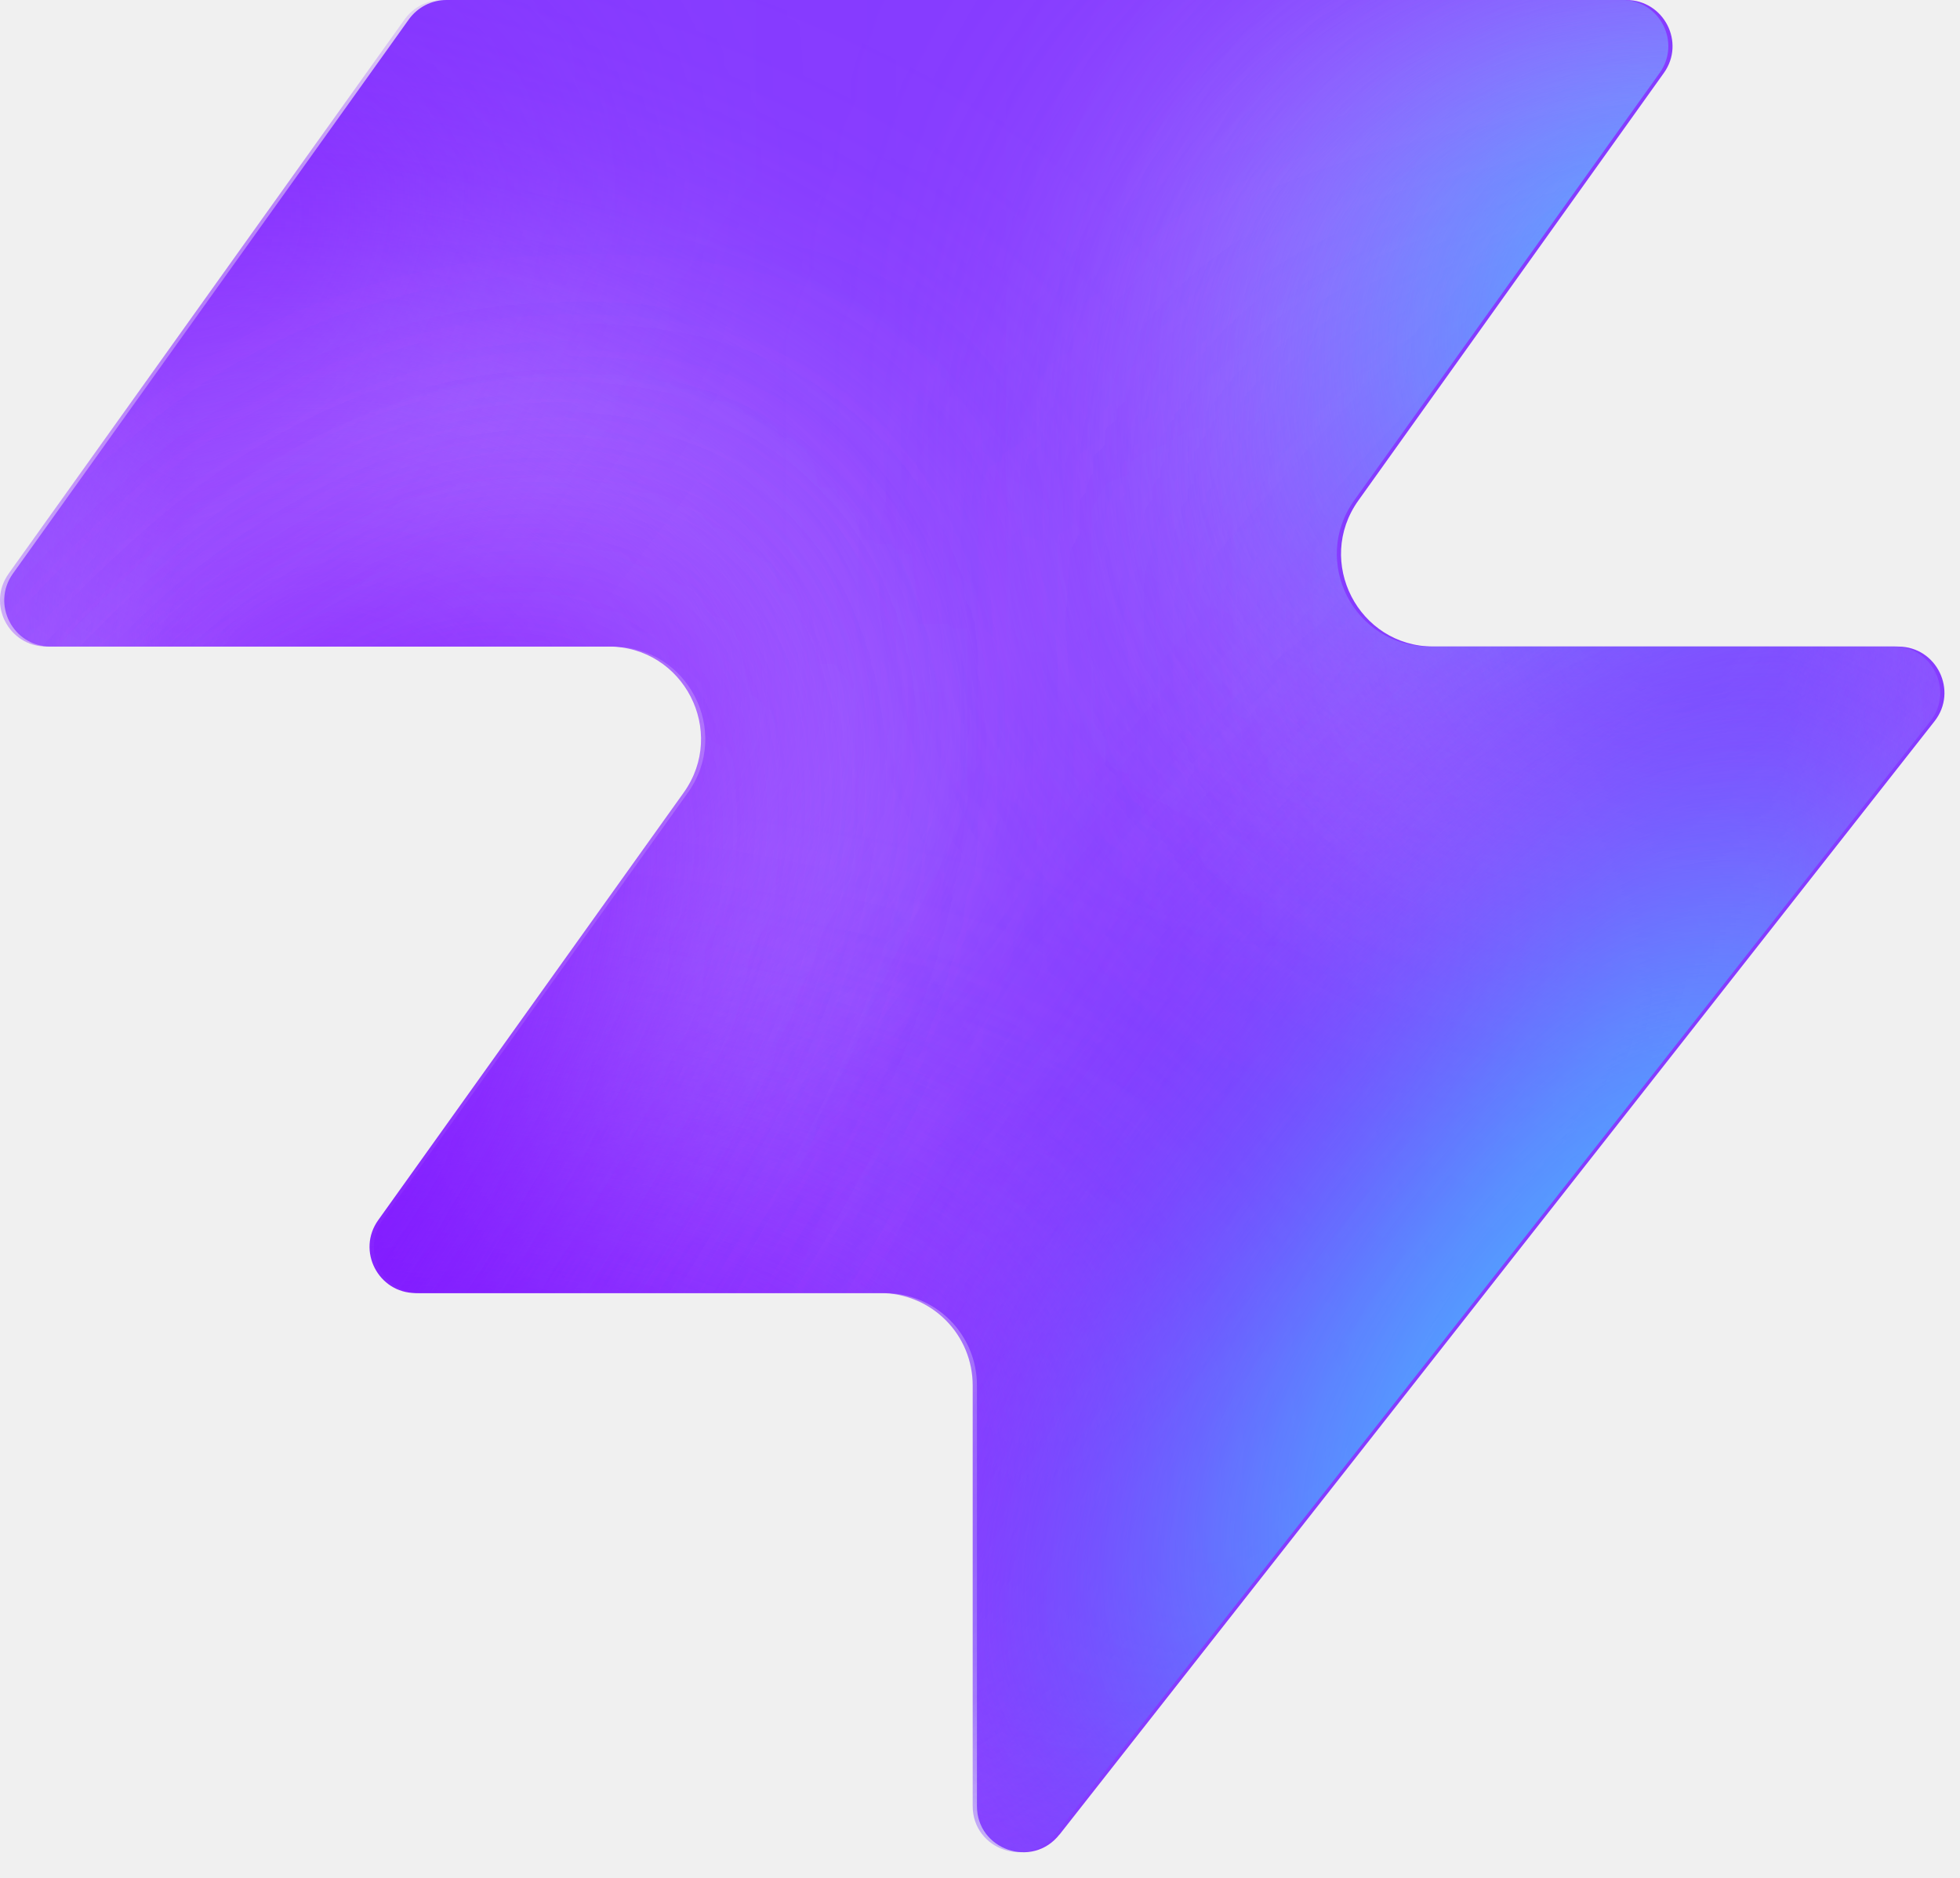
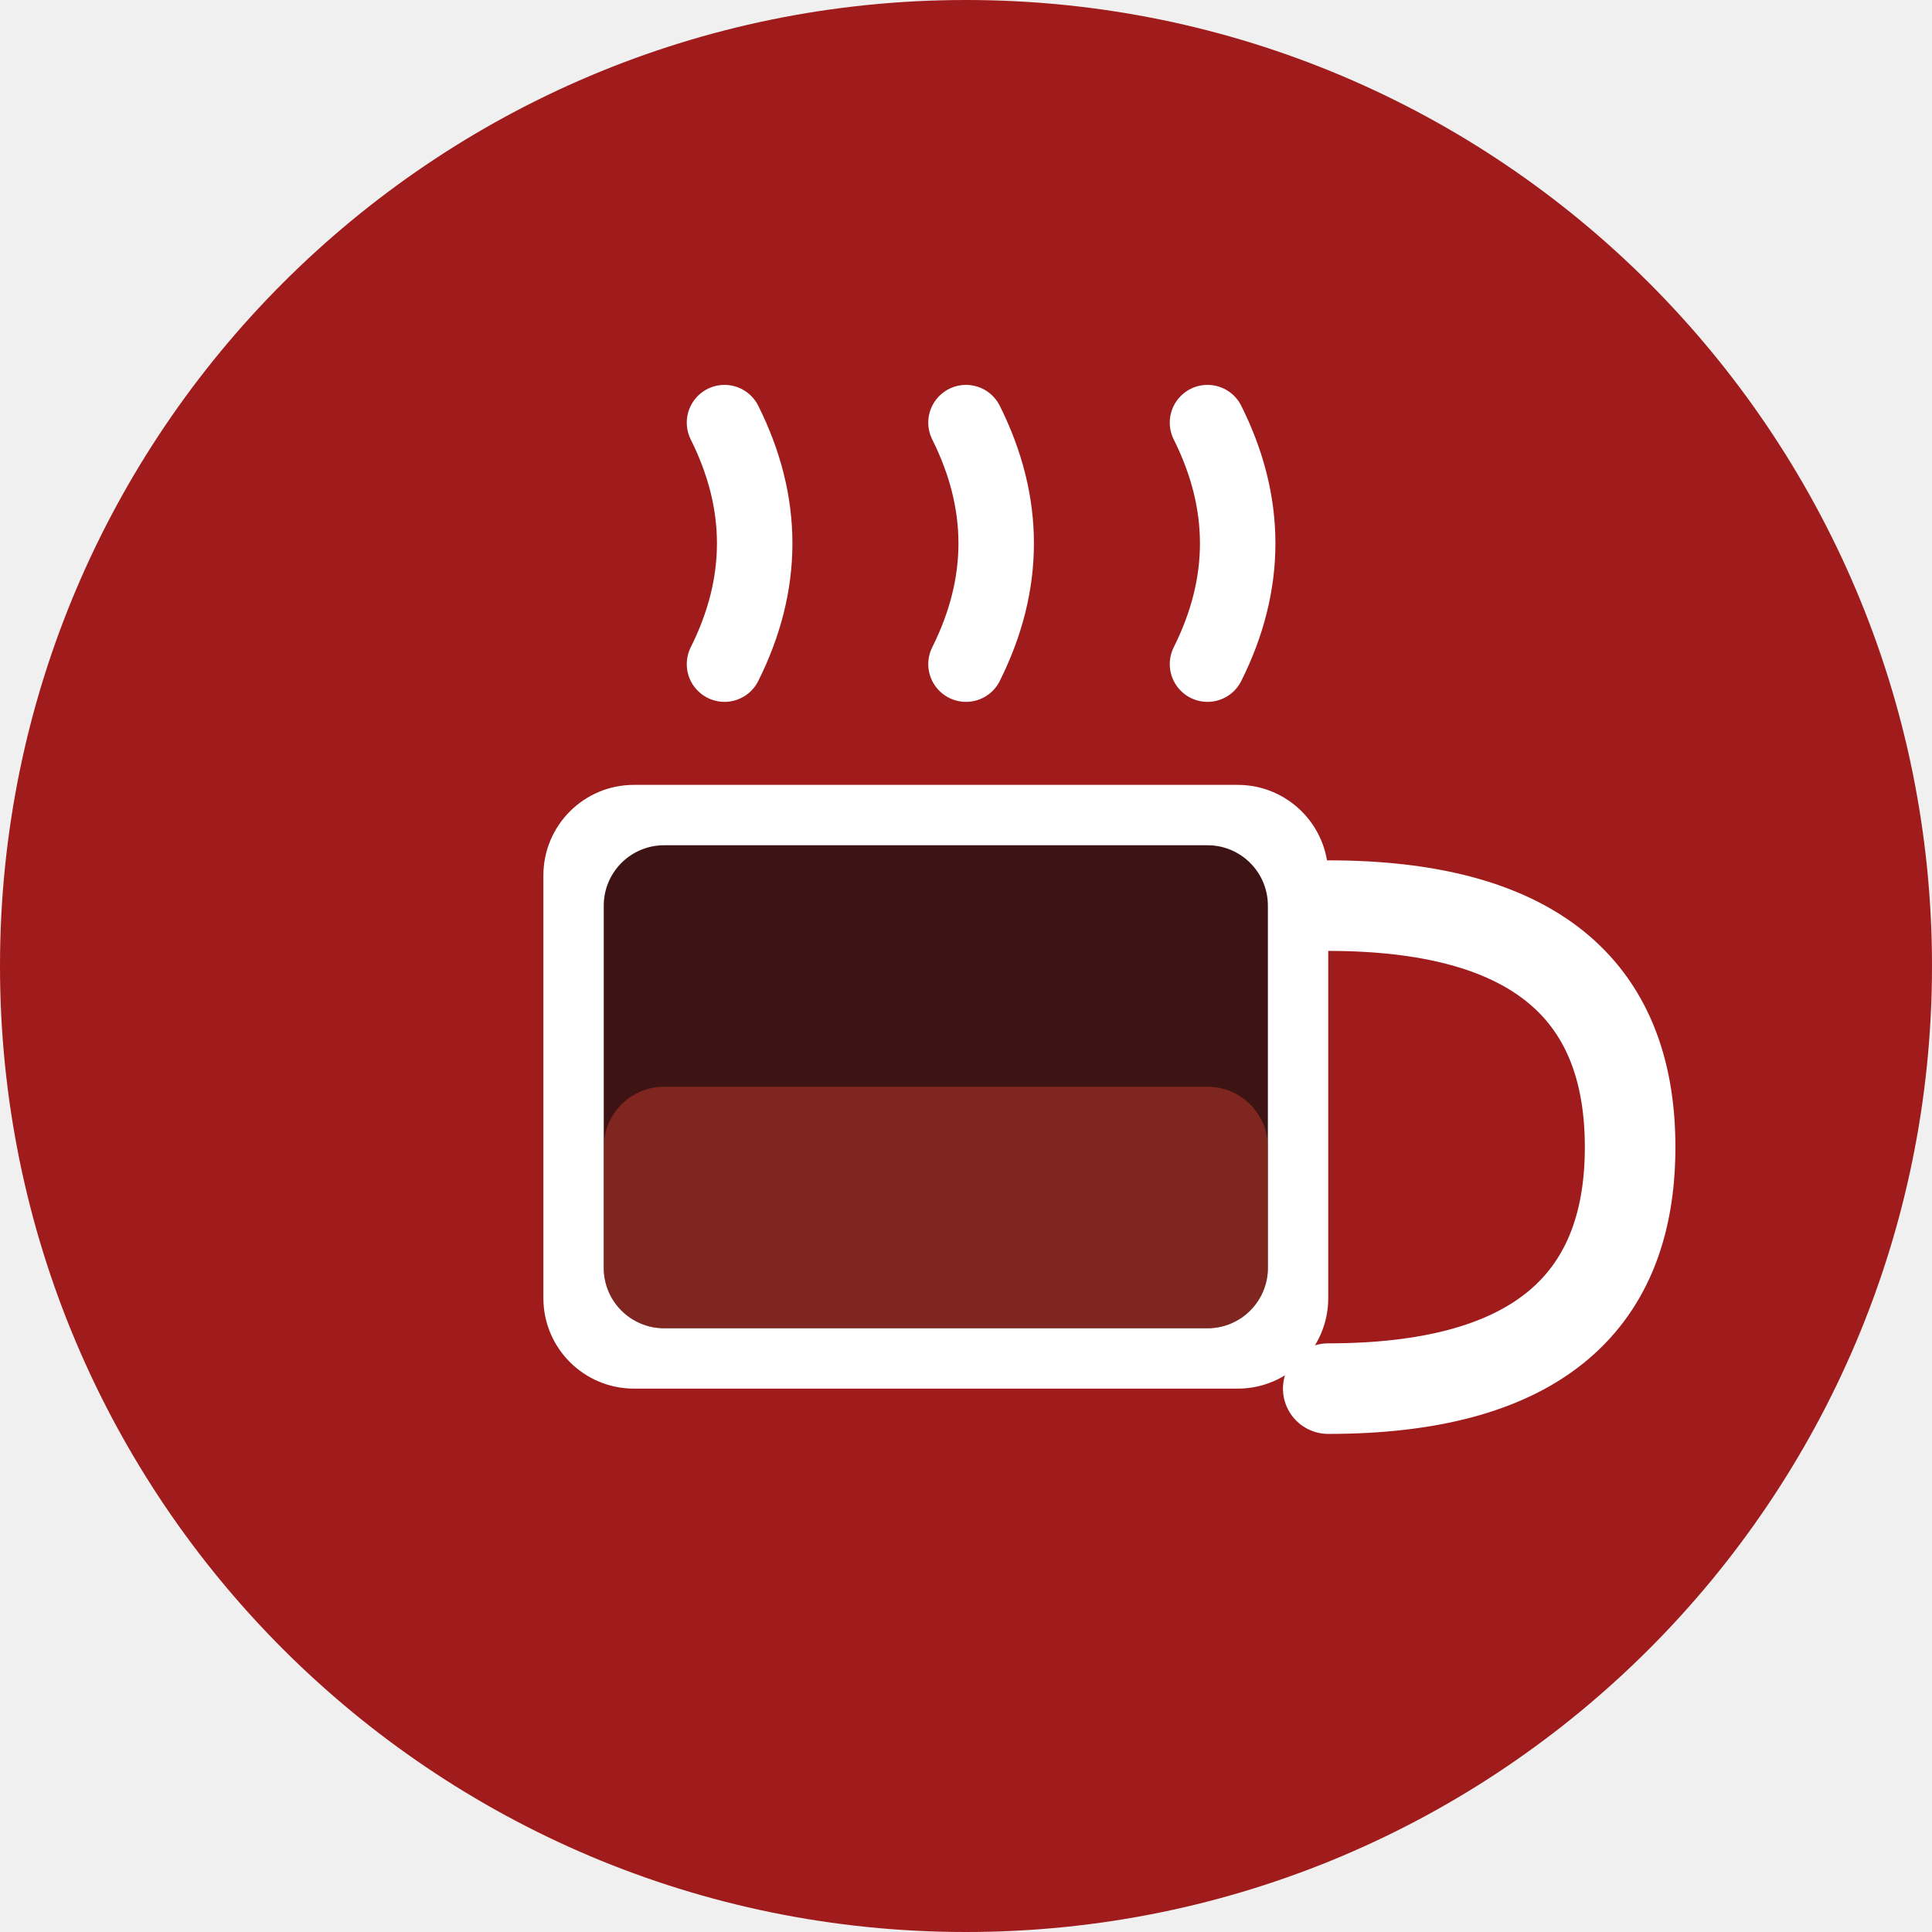
- <svg xmlns="http://www.w3.org/2000/svg" width="48" height="46" fill="none" viewBox="0 0 48 46">
-   <path fill="#863bff" d="M25.946 44.938c-.664.845-2.021.375-2.021-.698V33.937a2.26 2.26 0 0 0-2.262-2.262H10.287c-.92 0-1.456-1.04-.92-1.788l7.48-10.471c1.07-1.497 0-3.578-1.842-3.578H1.237c-.92 0-1.456-1.04-.92-1.788L10.013.474c.214-.297.556-.474.92-.474h28.894c.92 0 1.456 1.04.92 1.788l-7.48 10.471c-1.07 1.498 0 3.579 1.842 3.579h11.377c.943 0 1.473 1.088.89 1.83L25.947 44.94z" style="fill:#863bff;fill:color(display-p3 .525 .23 1);fill-opacity:1" />
-   <mask id="a" width="48" height="46" x="0" y="0" maskUnits="userSpaceOnUse" style="mask-type:alpha">
-     <path fill="#000" d="M25.842 44.938c-.664.844-2.021.375-2.021-.698V33.937a2.26 2.26 0 0 0-2.262-2.262H10.183c-.92 0-1.456-1.04-.92-1.788l7.48-10.471c1.07-1.498 0-3.579-1.842-3.579H1.133c-.92 0-1.456-1.04-.92-1.787L9.91.473c.214-.297.556-.474.92-.474h28.894c.92 0 1.456 1.04.92 1.788l-7.48 10.471c-1.07 1.498 0 3.578 1.842 3.578h11.377c.943 0 1.473 1.088.89 1.832L25.843 44.94z" style="fill:#000;fill-opacity:1" />
-   </mask>
-   <g mask="url(#a)">
-     <g filter="url(#b)">
-       <ellipse cx="5.508" cy="14.704" fill="#ede6ff" rx="5.508" ry="14.704" style="fill:#ede6ff;fill:color(display-p3 .927 .903 1);fill-opacity:1" transform="matrix(.00324 1 1 -.00324 -4.47 31.516)" />
-     </g>
-     <g filter="url(#c)">
-       <ellipse cx="10.399" cy="29.851" fill="#ede6ff" rx="10.399" ry="29.851" style="fill:#ede6ff;fill:color(display-p3 .927 .903 1);fill-opacity:1" transform="matrix(.00324 1 1 -.00324 -39.328 7.883)" />
-     </g>
-     <g filter="url(#d)">
-       <ellipse cx="5.508" cy="30.487" fill="#7e14ff" rx="5.508" ry="30.487" style="fill:#7e14ff;fill:color(display-p3 .492 .077 1);fill-opacity:1" transform="rotate(89.814 -25.913 -14.639)scale(1 -1)" />
-     </g>
-     <g filter="url(#e)">
-       <ellipse cx="5.508" cy="30.599" fill="#7e14ff" rx="5.508" ry="30.599" style="fill:#7e14ff;fill:color(display-p3 .492 .077 1);fill-opacity:1" transform="rotate(89.814 -32.644 -3.334)scale(1 -1)" />
-     </g>
-     <g filter="url(#f)">
-       <ellipse cx="5.508" cy="30.599" fill="#7e14ff" rx="5.508" ry="30.599" style="fill:#7e14ff;fill:color(display-p3 .492 .077 1);fill-opacity:1" transform="matrix(.00324 1 1 -.00324 -34.34 30.47)" />
-     </g>
-     <g filter="url(#g)">
-       <ellipse cx="14.072" cy="22.078" fill="#ede6ff" rx="14.072" ry="22.078" style="fill:#ede6ff;fill:color(display-p3 .927 .903 1);fill-opacity:1" transform="rotate(93.35 24.506 48.493)scale(-1 1)" />
-     </g>
-     <g filter="url(#h)">
-       <ellipse cx="3.47" cy="21.501" fill="#7e14ff" rx="3.47" ry="21.501" style="fill:#7e14ff;fill:color(display-p3 .492 .077 1);fill-opacity:1" transform="rotate(89.009 28.708 47.59)scale(-1 1)" />
-     </g>
-     <g filter="url(#i)">
-       <ellipse cx="3.47" cy="21.501" fill="#7e14ff" rx="3.47" ry="21.501" style="fill:#7e14ff;fill:color(display-p3 .492 .077 1);fill-opacity:1" transform="rotate(89.009 28.708 47.59)scale(-1 1)" />
-     </g>
-     <g filter="url(#j)">
-       <ellipse cx=".387" cy="8.972" fill="#7e14ff" rx="4.407" ry="29.108" style="fill:#7e14ff;fill:color(display-p3 .492 .077 1);fill-opacity:1" transform="rotate(39.51 .387 8.972)" />
-     </g>
-     <g filter="url(#k)">
-       <ellipse cx="47.523" cy="-6.092" fill="#7e14ff" rx="4.407" ry="29.108" style="fill:#7e14ff;fill:color(display-p3 .492 .077 1);fill-opacity:1" transform="rotate(37.892 47.523 -6.092)" />
-     </g>
-     <g filter="url(#l)">
-       <ellipse cx="41.412" cy="6.333" fill="#47bfff" rx="5.971" ry="9.665" style="fill:#47bfff;fill:color(display-p3 .28 .748 1);fill-opacity:1" transform="rotate(37.892 41.412 6.333)" />
-     </g>
-     <g filter="url(#m)">
-       <ellipse cx="-1.879" cy="38.332" fill="#7e14ff" rx="4.407" ry="29.108" style="fill:#7e14ff;fill:color(display-p3 .492 .077 1);fill-opacity:1" transform="rotate(37.892 -1.88 38.332)" />
-     </g>
-     <g filter="url(#n)">
-       <ellipse cx="-1.879" cy="38.332" fill="#7e14ff" rx="4.407" ry="29.108" style="fill:#7e14ff;fill:color(display-p3 .492 .077 1);fill-opacity:1" transform="rotate(37.892 -1.88 38.332)" />
-     </g>
-     <g filter="url(#o)">
-       <ellipse cx="35.651" cy="29.907" fill="#7e14ff" rx="4.407" ry="29.108" style="fill:#7e14ff;fill:color(display-p3 .492 .077 1);fill-opacity:1" transform="rotate(37.892 35.651 29.907)" />
-     </g>
-     <g filter="url(#p)">
-       <ellipse cx="38.418" cy="32.4" fill="#47bfff" rx="5.971" ry="15.297" style="fill:#47bfff;fill:color(display-p3 .28 .748 1);fill-opacity:1" transform="rotate(37.892 38.418 32.4)" />
-     </g>
-   </g>
-   <defs>
-     <filter id="b" width="60.045" height="41.654" x="-19.77" y="16.149" color-interpolation-filters="sRGB" filterUnits="userSpaceOnUse">
-       <feFlood flood-opacity="0" result="BackgroundImageFix" />
-       <feBlend in="SourceGraphic" in2="BackgroundImageFix" result="shape" />
-       <feGaussianBlur result="effect1_foregroundBlur_2002_17158" stdDeviation="7.659" />
-     </filter>
-     <filter id="c" width="90.34" height="51.437" x="-54.613" y="-7.533" color-interpolation-filters="sRGB" filterUnits="userSpaceOnUse">
-       <feFlood flood-opacity="0" result="BackgroundImageFix" />
-       <feBlend in="SourceGraphic" in2="BackgroundImageFix" result="shape" />
-       <feGaussianBlur result="effect1_foregroundBlur_2002_17158" stdDeviation="7.659" />
-     </filter>
-     <filter id="d" width="79.355" height="29.4" x="-49.64" y="2.03" color-interpolation-filters="sRGB" filterUnits="userSpaceOnUse">
-       <feFlood flood-opacity="0" result="BackgroundImageFix" />
-       <feBlend in="SourceGraphic" in2="BackgroundImageFix" result="shape" />
-       <feGaussianBlur result="effect1_foregroundBlur_2002_17158" stdDeviation="4.596" />
-     </filter>
-     <filter id="e" width="79.579" height="29.4" x="-45.045" y="20.029" color-interpolation-filters="sRGB" filterUnits="userSpaceOnUse">
-       <feFlood flood-opacity="0" result="BackgroundImageFix" />
-       <feBlend in="SourceGraphic" in2="BackgroundImageFix" result="shape" />
-       <feGaussianBlur result="effect1_foregroundBlur_2002_17158" stdDeviation="4.596" />
-     </filter>
-     <filter id="f" width="79.579" height="29.4" x="-43.513" y="21.178" color-interpolation-filters="sRGB" filterUnits="userSpaceOnUse">
-       <feFlood flood-opacity="0" result="BackgroundImageFix" />
-       <feBlend in="SourceGraphic" in2="BackgroundImageFix" result="shape" />
-       <feGaussianBlur result="effect1_foregroundBlur_2002_17158" stdDeviation="4.596" />
-     </filter>
-     <filter id="g" width="74.749" height="58.852" x="15.756" y="-17.901" color-interpolation-filters="sRGB" filterUnits="userSpaceOnUse">
-       <feFlood flood-opacity="0" result="BackgroundImageFix" />
-       <feBlend in="SourceGraphic" in2="BackgroundImageFix" result="shape" />
-       <feGaussianBlur result="effect1_foregroundBlur_2002_17158" stdDeviation="7.659" />
-     </filter>
-     <filter id="h" width="61.377" height="25.362" x="23.548" y="2.284" color-interpolation-filters="sRGB" filterUnits="userSpaceOnUse">
-       <feFlood flood-opacity="0" result="BackgroundImageFix" />
-       <feBlend in="SourceGraphic" in2="BackgroundImageFix" result="shape" />
-       <feGaussianBlur result="effect1_foregroundBlur_2002_17158" stdDeviation="4.596" />
-     </filter>
-     <filter id="i" width="61.377" height="25.362" x="23.548" y="2.284" color-interpolation-filters="sRGB" filterUnits="userSpaceOnUse">
-       <feFlood flood-opacity="0" result="BackgroundImageFix" />
-       <feBlend in="SourceGraphic" in2="BackgroundImageFix" result="shape" />
-       <feGaussianBlur result="effect1_foregroundBlur_2002_17158" stdDeviation="4.596" />
-     </filter>
-     <filter id="j" width="56.045" height="63.649" x="-27.636" y="-22.853" color-interpolation-filters="sRGB" filterUnits="userSpaceOnUse">
-       <feFlood flood-opacity="0" result="BackgroundImageFix" />
-       <feBlend in="SourceGraphic" in2="BackgroundImageFix" result="shape" />
-       <feGaussianBlur result="effect1_foregroundBlur_2002_17158" stdDeviation="4.596" />
-     </filter>
-     <filter id="k" width="54.814" height="64.646" x="20.116" y="-38.415" color-interpolation-filters="sRGB" filterUnits="userSpaceOnUse">
-       <feFlood flood-opacity="0" result="BackgroundImageFix" />
-       <feBlend in="SourceGraphic" in2="BackgroundImageFix" result="shape" />
-       <feGaussianBlur result="effect1_foregroundBlur_2002_17158" stdDeviation="4.596" />
-     </filter>
-     <filter id="l" width="33.541" height="35.313" x="24.641" y="-11.323" color-interpolation-filters="sRGB" filterUnits="userSpaceOnUse">
-       <feFlood flood-opacity="0" result="BackgroundImageFix" />
-       <feBlend in="SourceGraphic" in2="BackgroundImageFix" result="shape" />
-       <feGaussianBlur result="effect1_foregroundBlur_2002_17158" stdDeviation="4.596" />
-     </filter>
-     <filter id="m" width="54.814" height="64.646" x="-29.286" y="6.009" color-interpolation-filters="sRGB" filterUnits="userSpaceOnUse">
-       <feFlood flood-opacity="0" result="BackgroundImageFix" />
-       <feBlend in="SourceGraphic" in2="BackgroundImageFix" result="shape" />
-       <feGaussianBlur result="effect1_foregroundBlur_2002_17158" stdDeviation="4.596" />
-     </filter>
-     <filter id="n" width="54.814" height="64.646" x="-29.286" y="6.009" color-interpolation-filters="sRGB" filterUnits="userSpaceOnUse">
-       <feFlood flood-opacity="0" result="BackgroundImageFix" />
-       <feBlend in="SourceGraphic" in2="BackgroundImageFix" result="shape" />
-       <feGaussianBlur result="effect1_foregroundBlur_2002_17158" stdDeviation="4.596" />
-     </filter>
-     <filter id="o" width="54.814" height="64.646" x="8.244" y="-2.416" color-interpolation-filters="sRGB" filterUnits="userSpaceOnUse">
-       <feFlood flood-opacity="0" result="BackgroundImageFix" />
-       <feBlend in="SourceGraphic" in2="BackgroundImageFix" result="shape" />
-       <feGaussianBlur result="effect1_foregroundBlur_2002_17158" stdDeviation="4.596" />
-     </filter>
-     <filter id="p" width="39.409" height="43.623" x="18.713" y="10.588" color-interpolation-filters="sRGB" filterUnits="userSpaceOnUse">
-       <feFlood flood-opacity="0" result="BackgroundImageFix" />
-       <feBlend in="SourceGraphic" in2="BackgroundImageFix" result="shape" />
-       <feGaussianBlur result="effect1_foregroundBlur_2002_17158" stdDeviation="4.596" />
-     </filter>
-   </defs>
+ <svg xmlns="http://www.w3.org/2000/svg" viewBox="0 0 64 64">
+   <circle cx="32" cy="32" r="32" fill="#a01c1c" />
+   <rect x="18" y="26" width="26" height="20" rx="3" fill="#fff" />
+   <path d="M44 30 Q54 30 54 38 Q54 46 44 46" stroke="#fff" stroke-width="3" fill="none" stroke-linecap="round" />
+   <path d="M24 22 Q26 18 24 14" stroke="#fff" stroke-width="2.5" fill="none" stroke-linecap="round" />
+   <path d="M32 22 Q34 18 32 14" stroke="#fff" stroke-width="2.5" fill="none" stroke-linecap="round" />
+   <path d="M40 22 Q42 18 40 14" stroke="#fff" stroke-width="2.5" fill="none" stroke-linecap="round" />
+   <rect x="20" y="28" width="22" height="16" rx="2" fill="#3d1313" />
+   <rect x="20" y="36" width="22" height="8" rx="2" fill="#c0392b" opacity="0.5" />
</svg>
